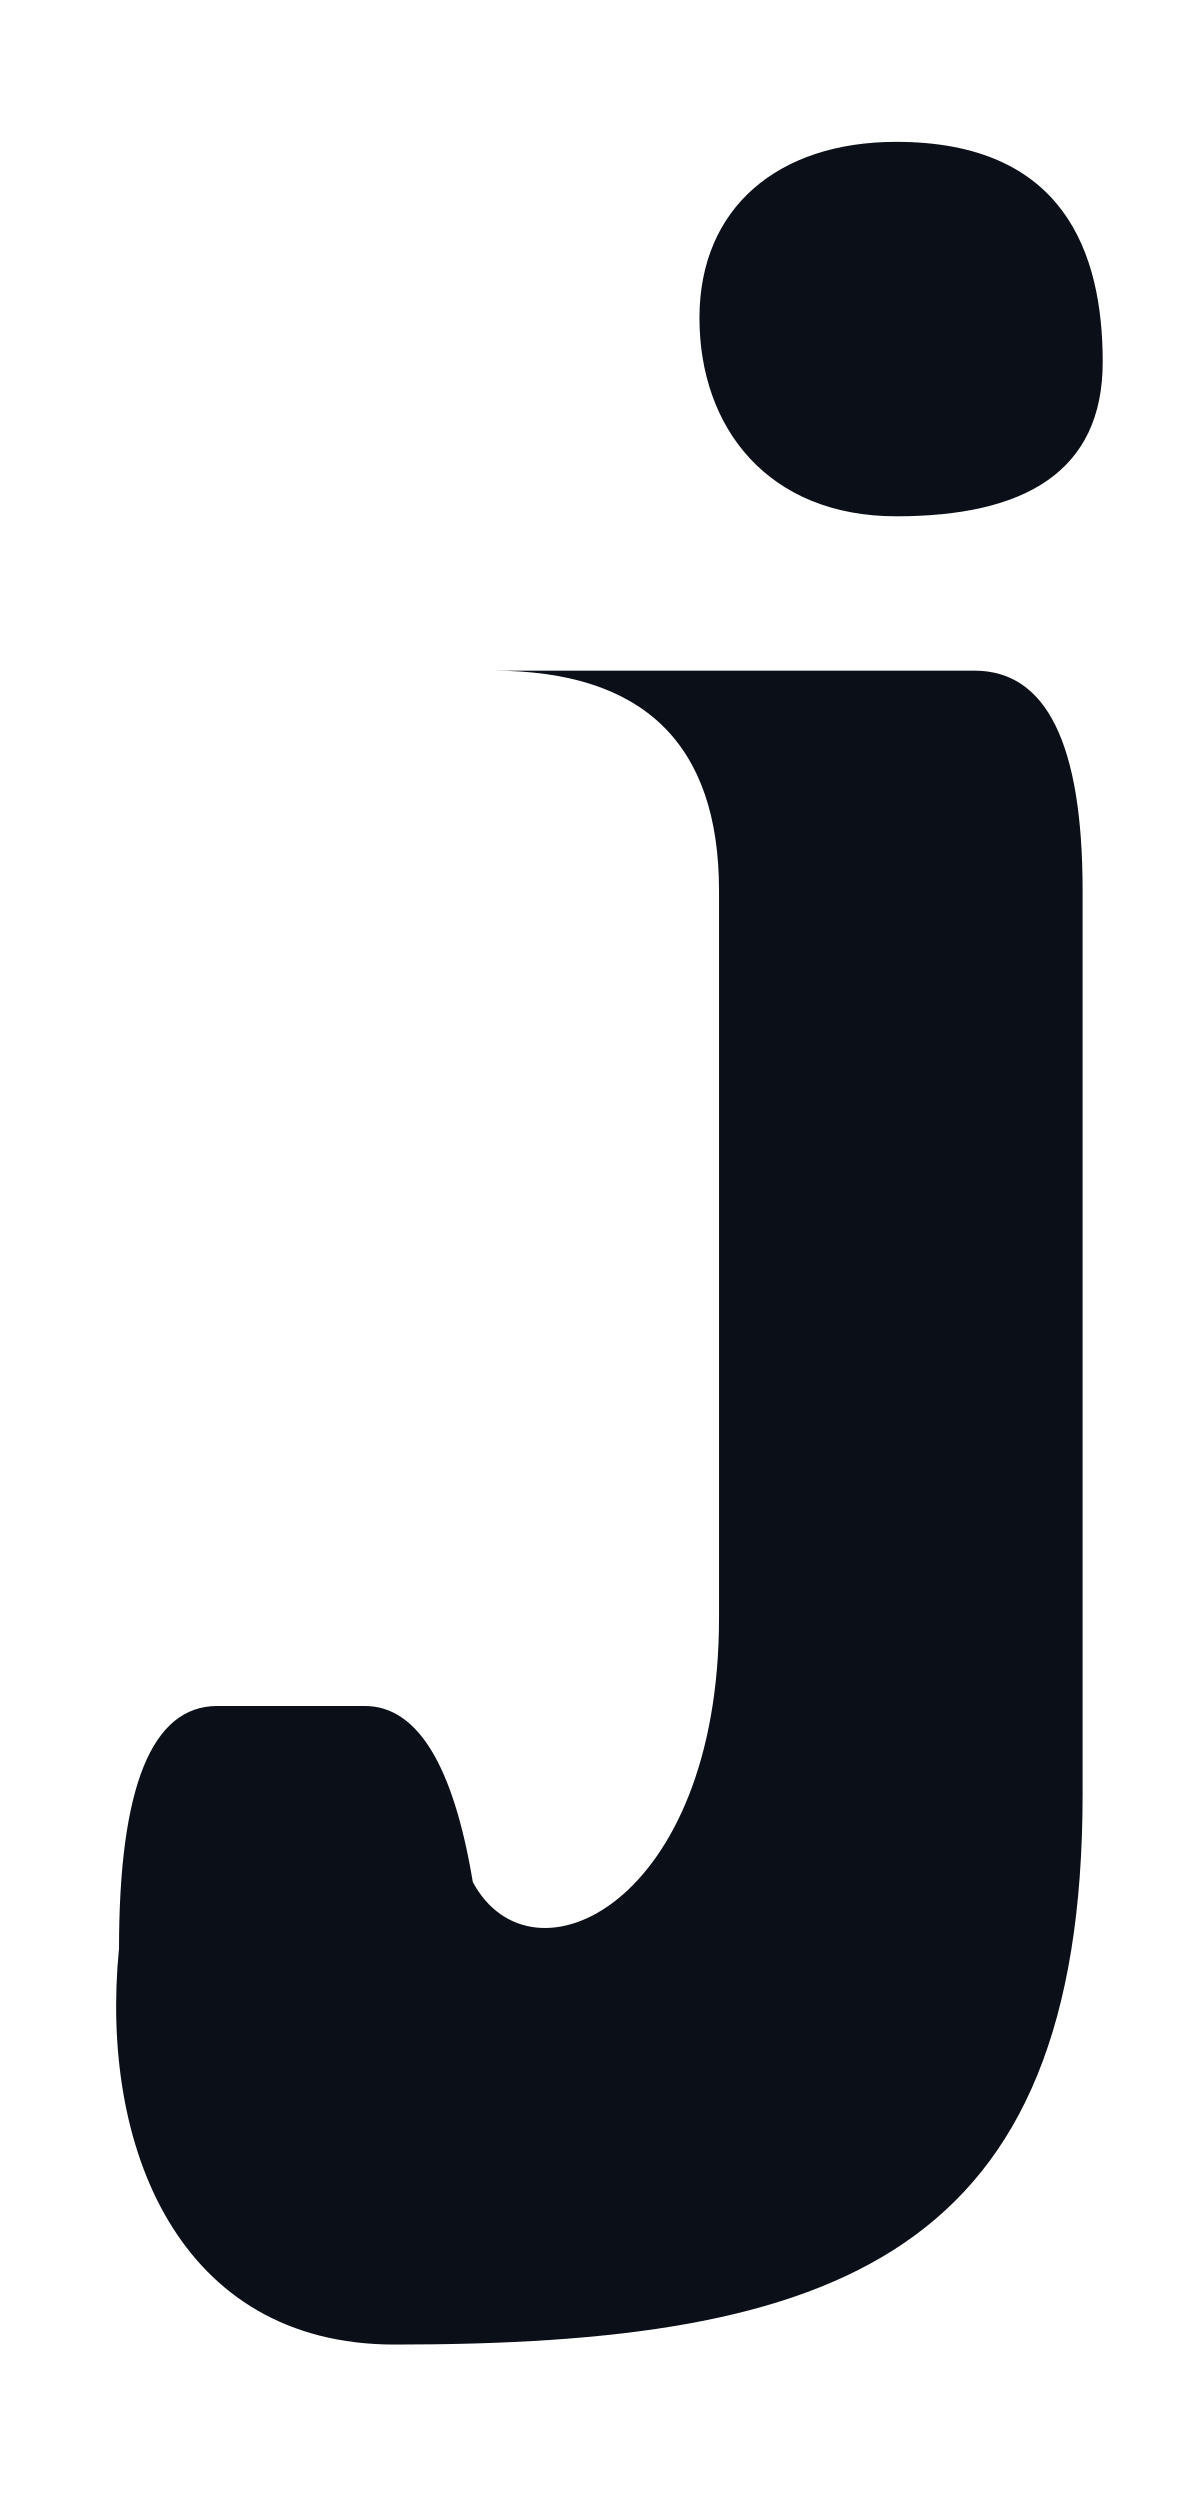
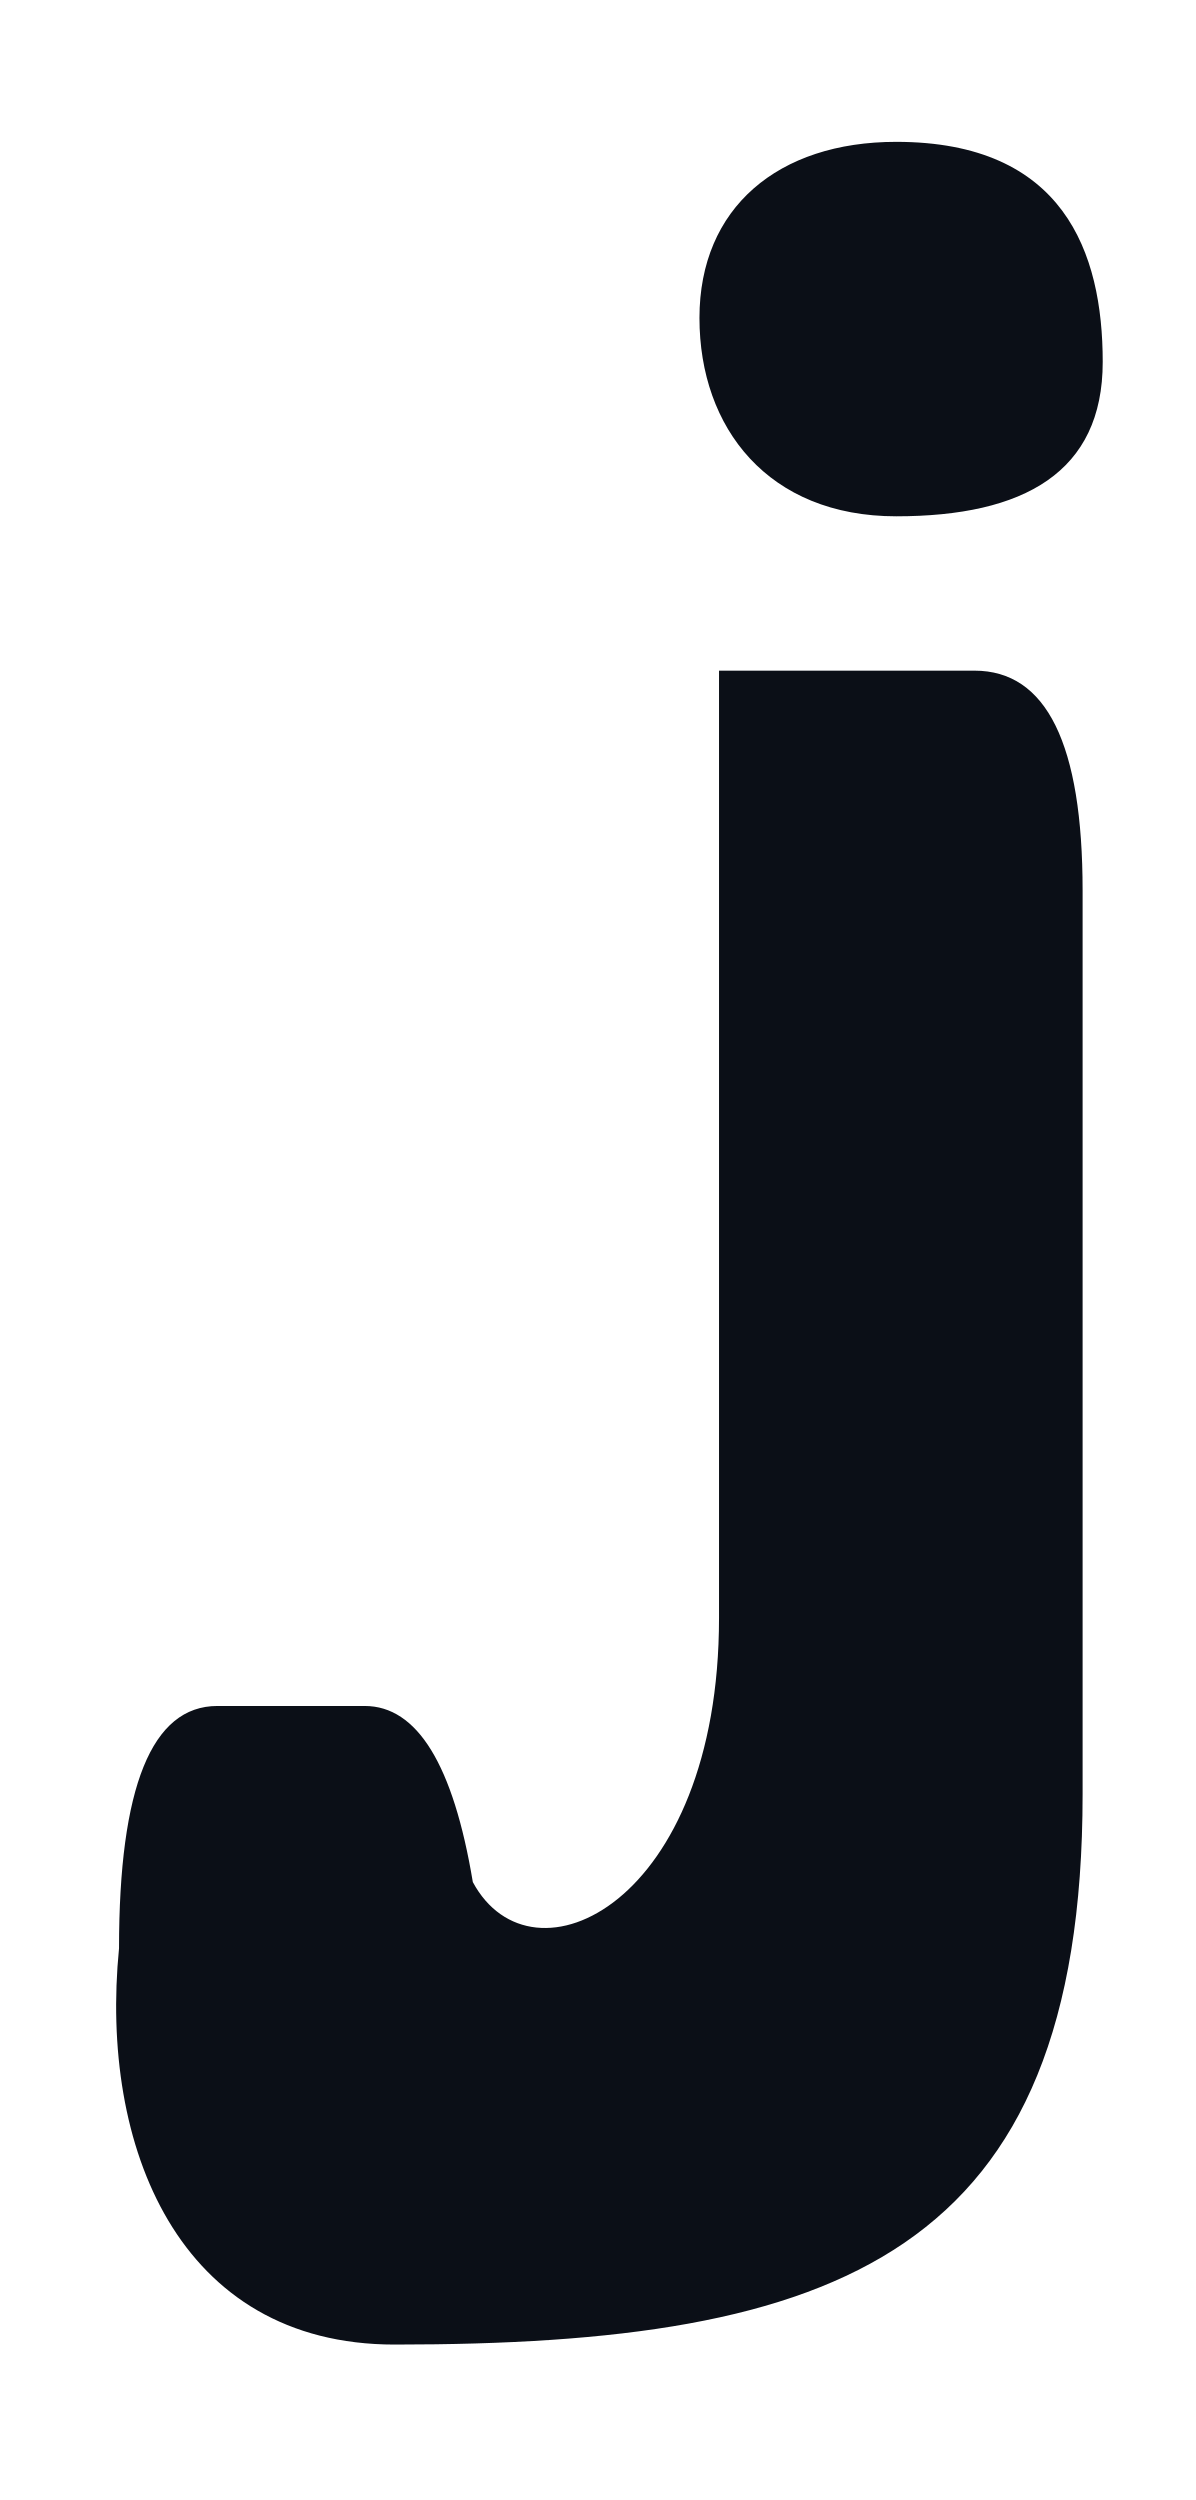
<svg xmlns="http://www.w3.org/2000/svg" viewBox="0 0 22 46" role="img" aria-label="Chunks lab j 500 source-native glyph">
  <g fill="#0B0F17" fill-rule="evenodd">
-     <path d="M9.07 12.34 L17.93 12.34 Q19.92 12.34 19.92 16.39 L19.92 33.01 C19.92 41.52 15.40 43.14 7.26 43.14 C3.28 43.14 1.83 39.49 2.19 35.85 Q2.19 31.39 4.00 31.39 L6.71 31.39 Q8.16 31.39 8.70 34.63 C9.79 36.66 13.23 35.03 13.23 29.77 L13.23 16.39 Q13.23 12.34 9.07 12.34 Z M16.49 2.61 C19.57 2.61 20.29 4.64 20.29 6.66 C20.29 8.69 18.84 9.50 16.49 9.50 C14.14 9.50 12.87 7.88 12.87 5.85 C12.87 3.82 14.32 2.61 16.49 2.61 Z" />
+     <path d="M13.23 12.34 L17.93 12.34 Q19.92 12.34 19.92 16.39 L19.92 33.01 C19.92 41.52 15.40 43.14 7.26 43.14 C3.28 43.14 1.83 39.49 2.19 35.85 Q2.19 31.39 4.00 31.39 L6.71 31.39 Q8.16 31.39 8.70 34.63 C9.79 36.66 13.23 35.03 13.23 29.77 L13.23 16.39 L13.23 12.34 Z M16.49 2.61 C19.57 2.61 20.29 4.64 20.29 6.66 C20.29 8.69 18.84 9.50 16.49 9.50 C14.14 9.50 12.87 7.88 12.87 5.85 C12.87 3.82 14.32 2.61 16.49 2.61 Z" />
  </g>
</svg>
